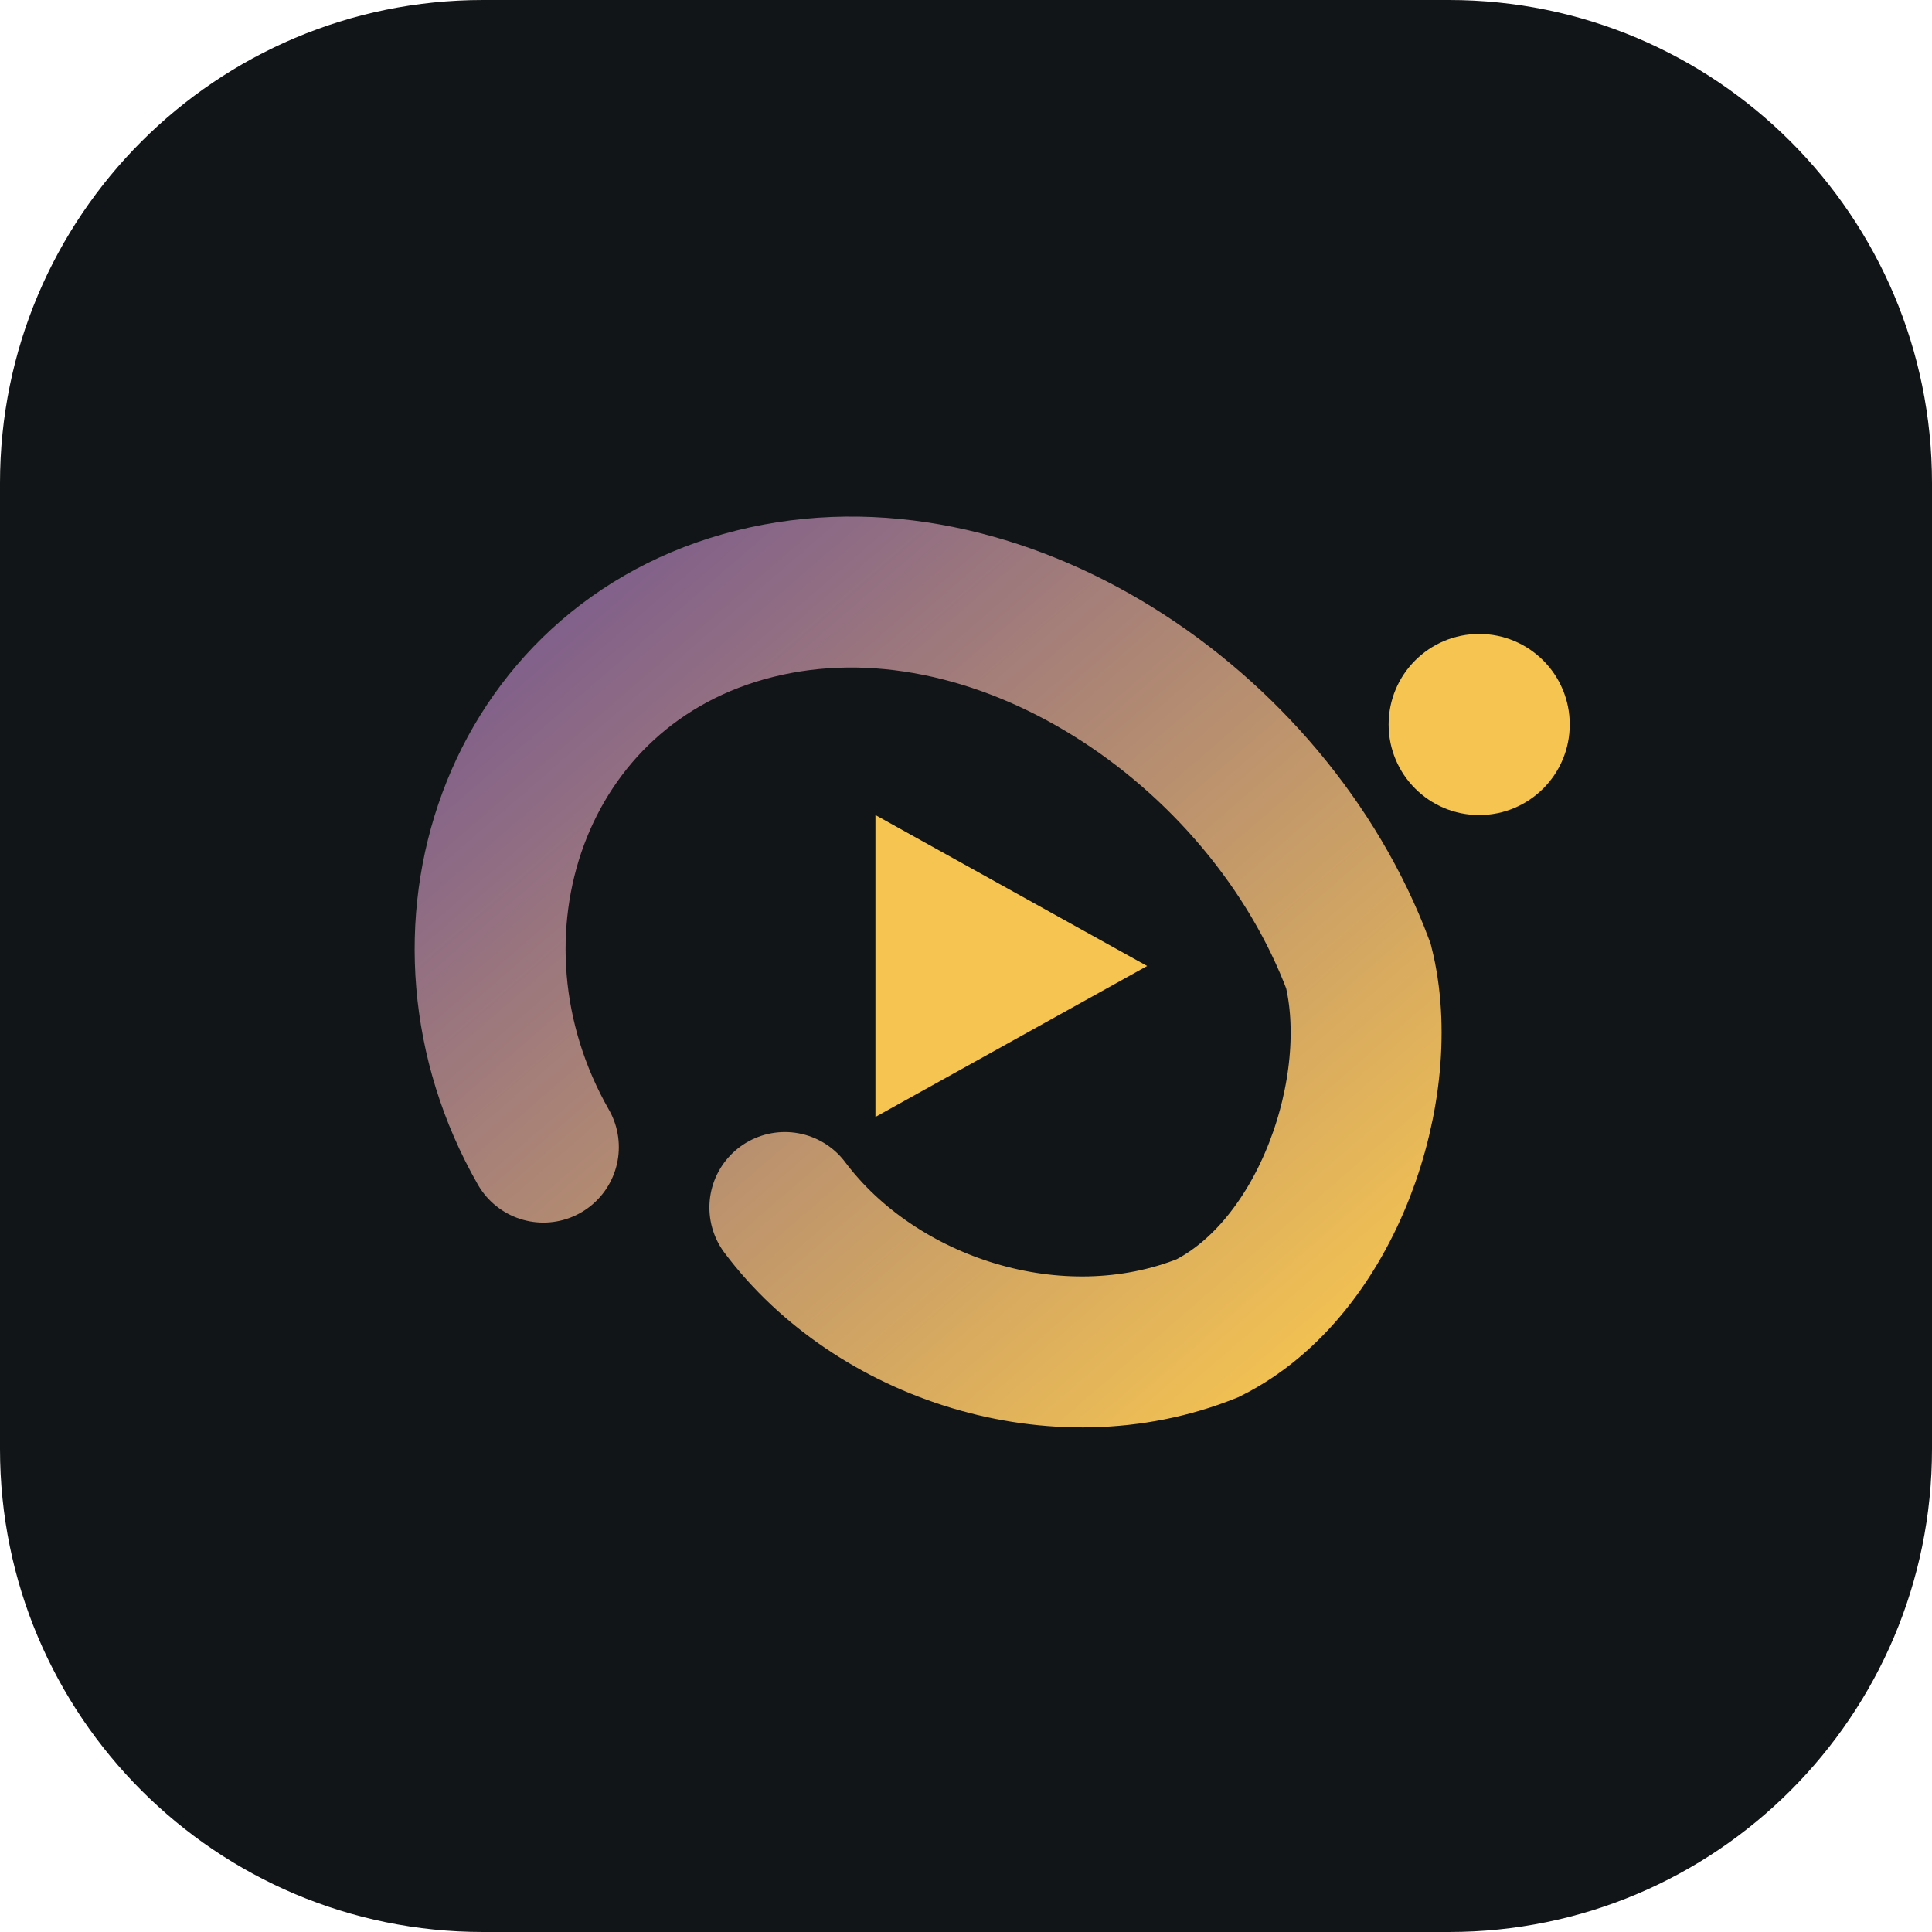
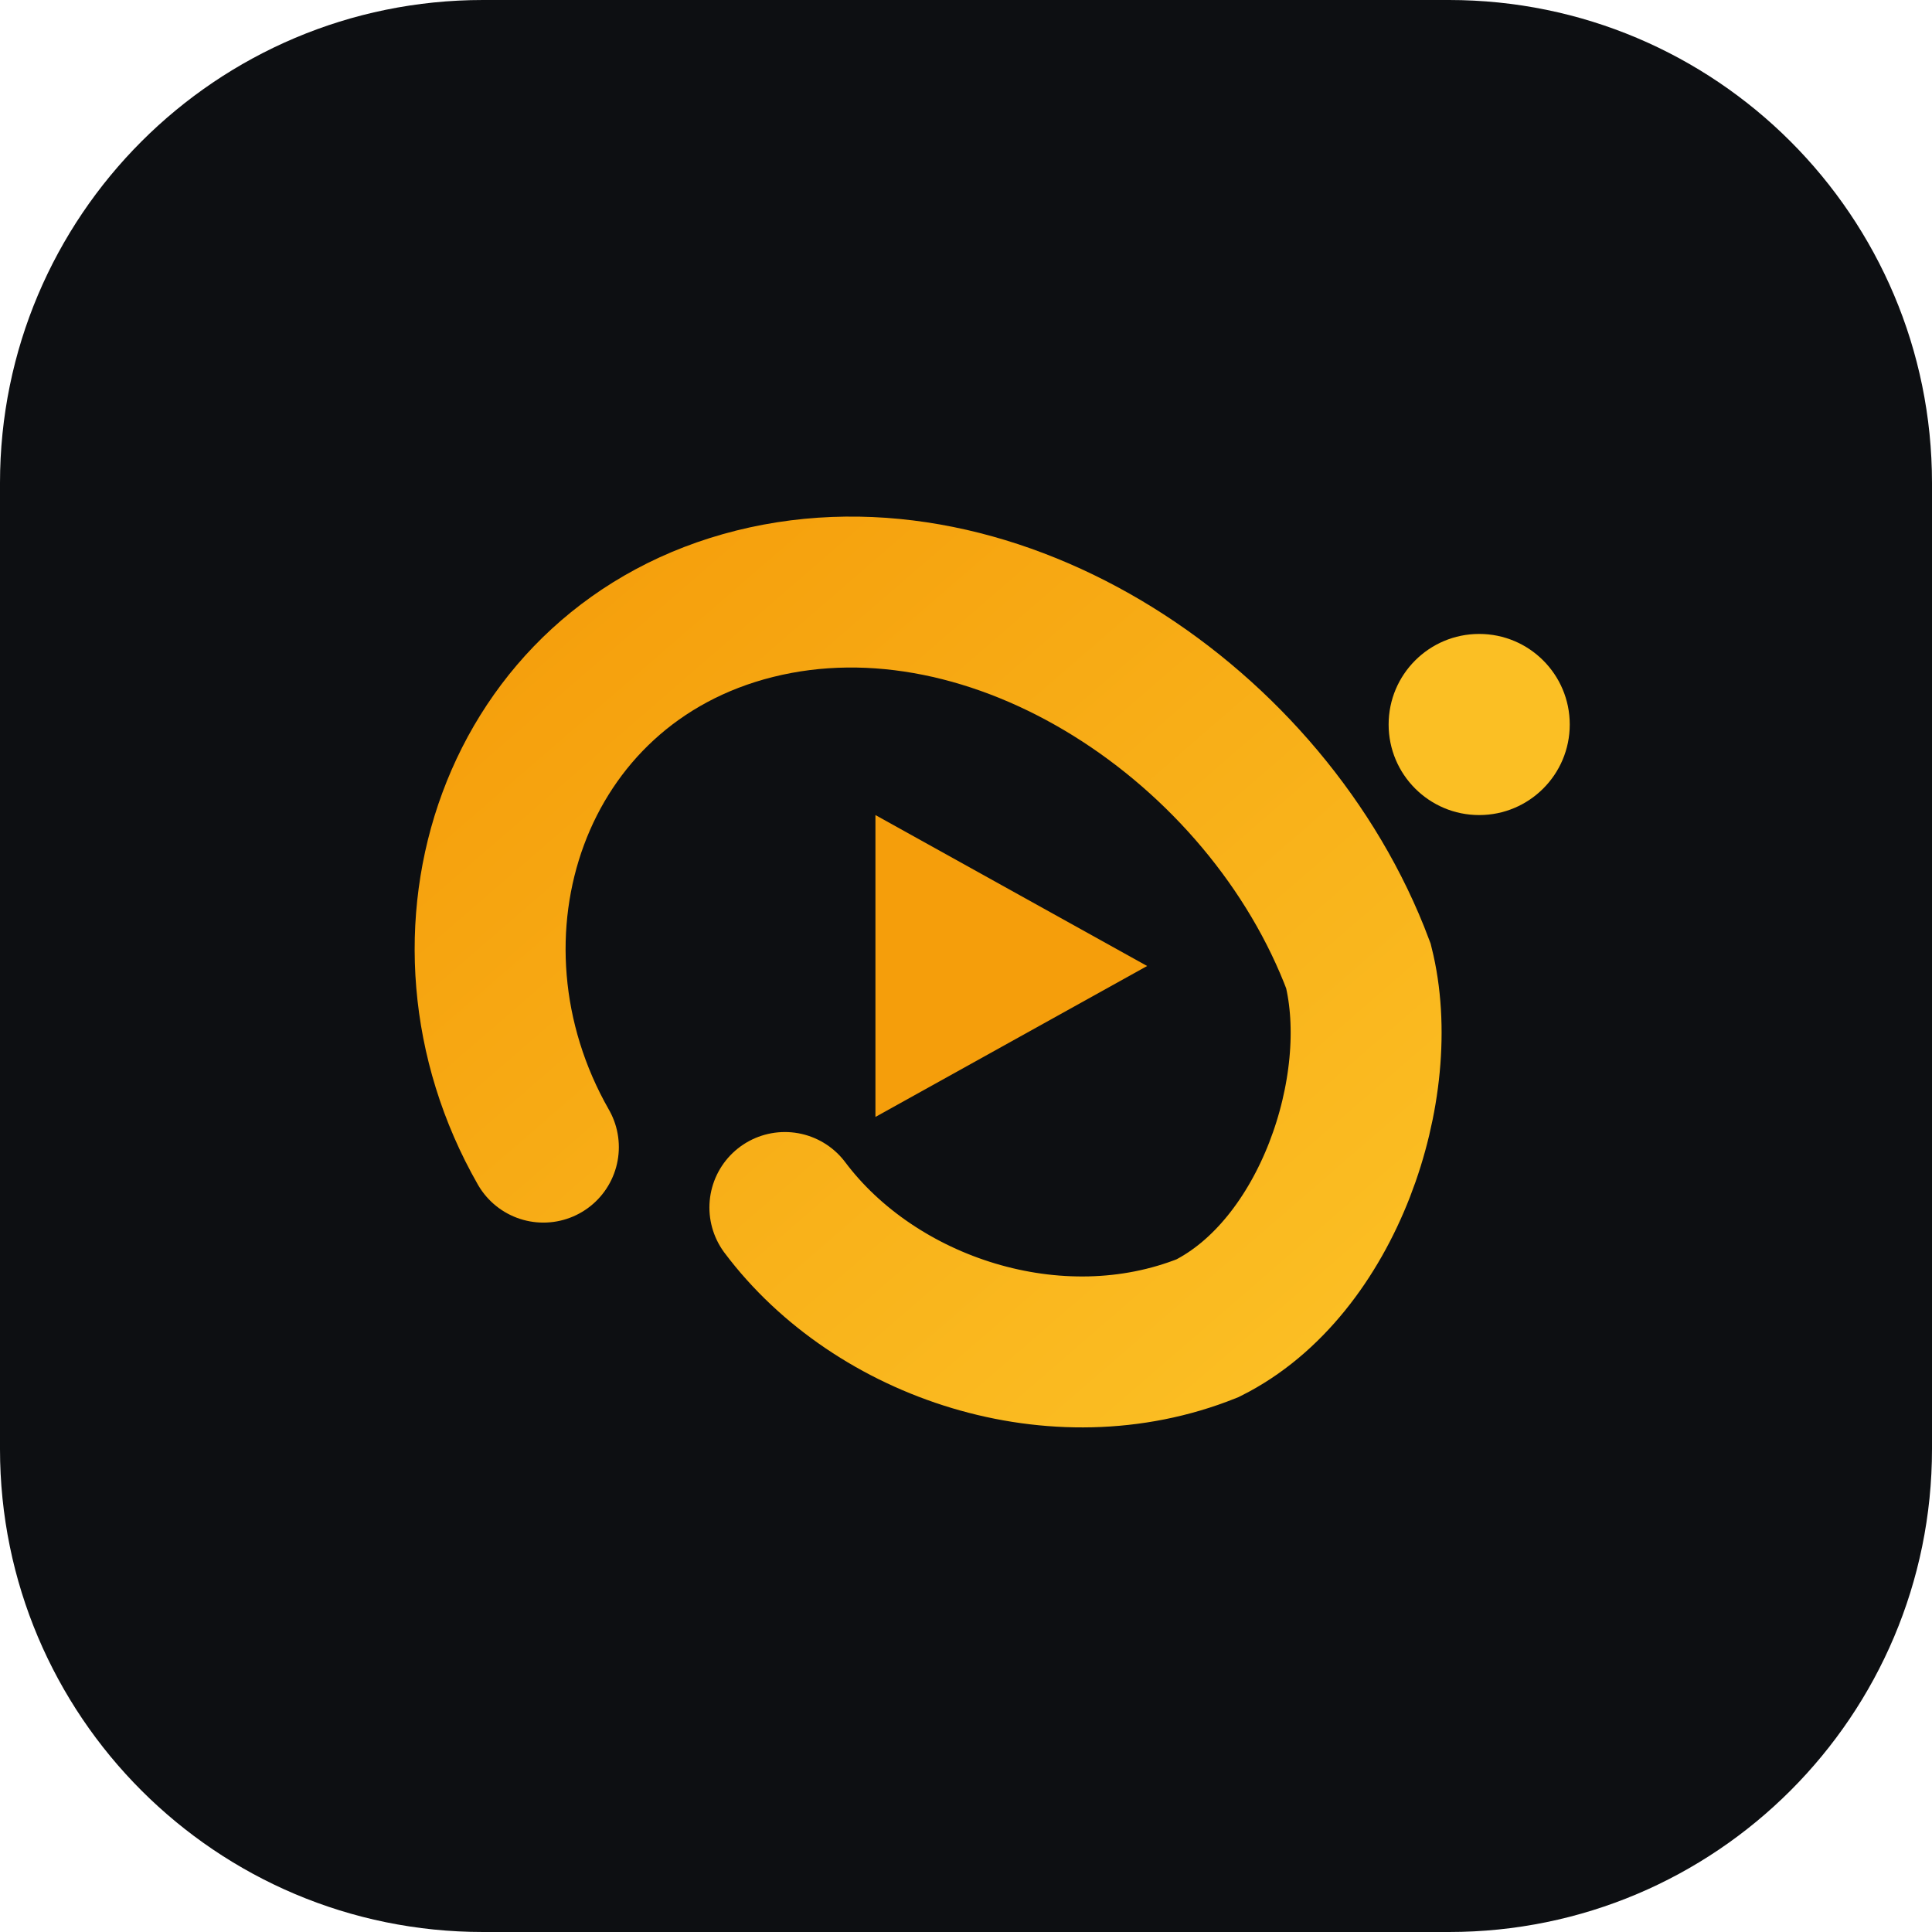
<svg xmlns="http://www.w3.org/2000/svg" viewBox="0 0 64 64" width="100%" height="100%">
  <defs>
-     <linearGradient id="favHeather" x1="0%" y1="0%" x2="100%" y2="100%">
-       <stop offset="0%" stop-color="#7A5A8E" />
-       <stop offset="100%" stop-color="#F5C451" />
+     <linearGradient id="favAmber" x1="0%" y1="0%" x2="100%" y2="100%">
+       <stop offset="0%" stop-color="#F59E0B" />
+       <stop offset="100%" stop-color="#FBBF24" />
    </linearGradient>
  </defs>
-   <rect width="64" height="64" rx="16" fill="#121517" />
-   <path d="M 18 38 C 14 31 17 22 25 20 C 33 18 42 24 45 32 C 46 36 44 42 40 44 C 35 46 29 44 26 40" fill="none" stroke="url(#favHeather)" stroke-width="5" stroke-linecap="round" />
-   <polygon points="29,27 38,32 29,37" fill="#F5C451" />
-   <circle cx="49" cy="24" r="3" fill="#F5C451" />
+   <rect width="64" height="64" rx="16" fill="#0D0F12" />
+   <path d="M 18 38 C 14 31 17 22 25 20 C 33 18 42 24 45 32 C 46 36 44 42 40 44 C 35 46 29 44 26 40" fill="none" stroke="url(#favAmber)" stroke-width="5" stroke-linecap="round" />
+   <polygon points="29,27 38,32 29,37" fill="#F59E0B" />
+   <circle cx="49" cy="24" r="3" fill="#FBBF24" />
</svg>
